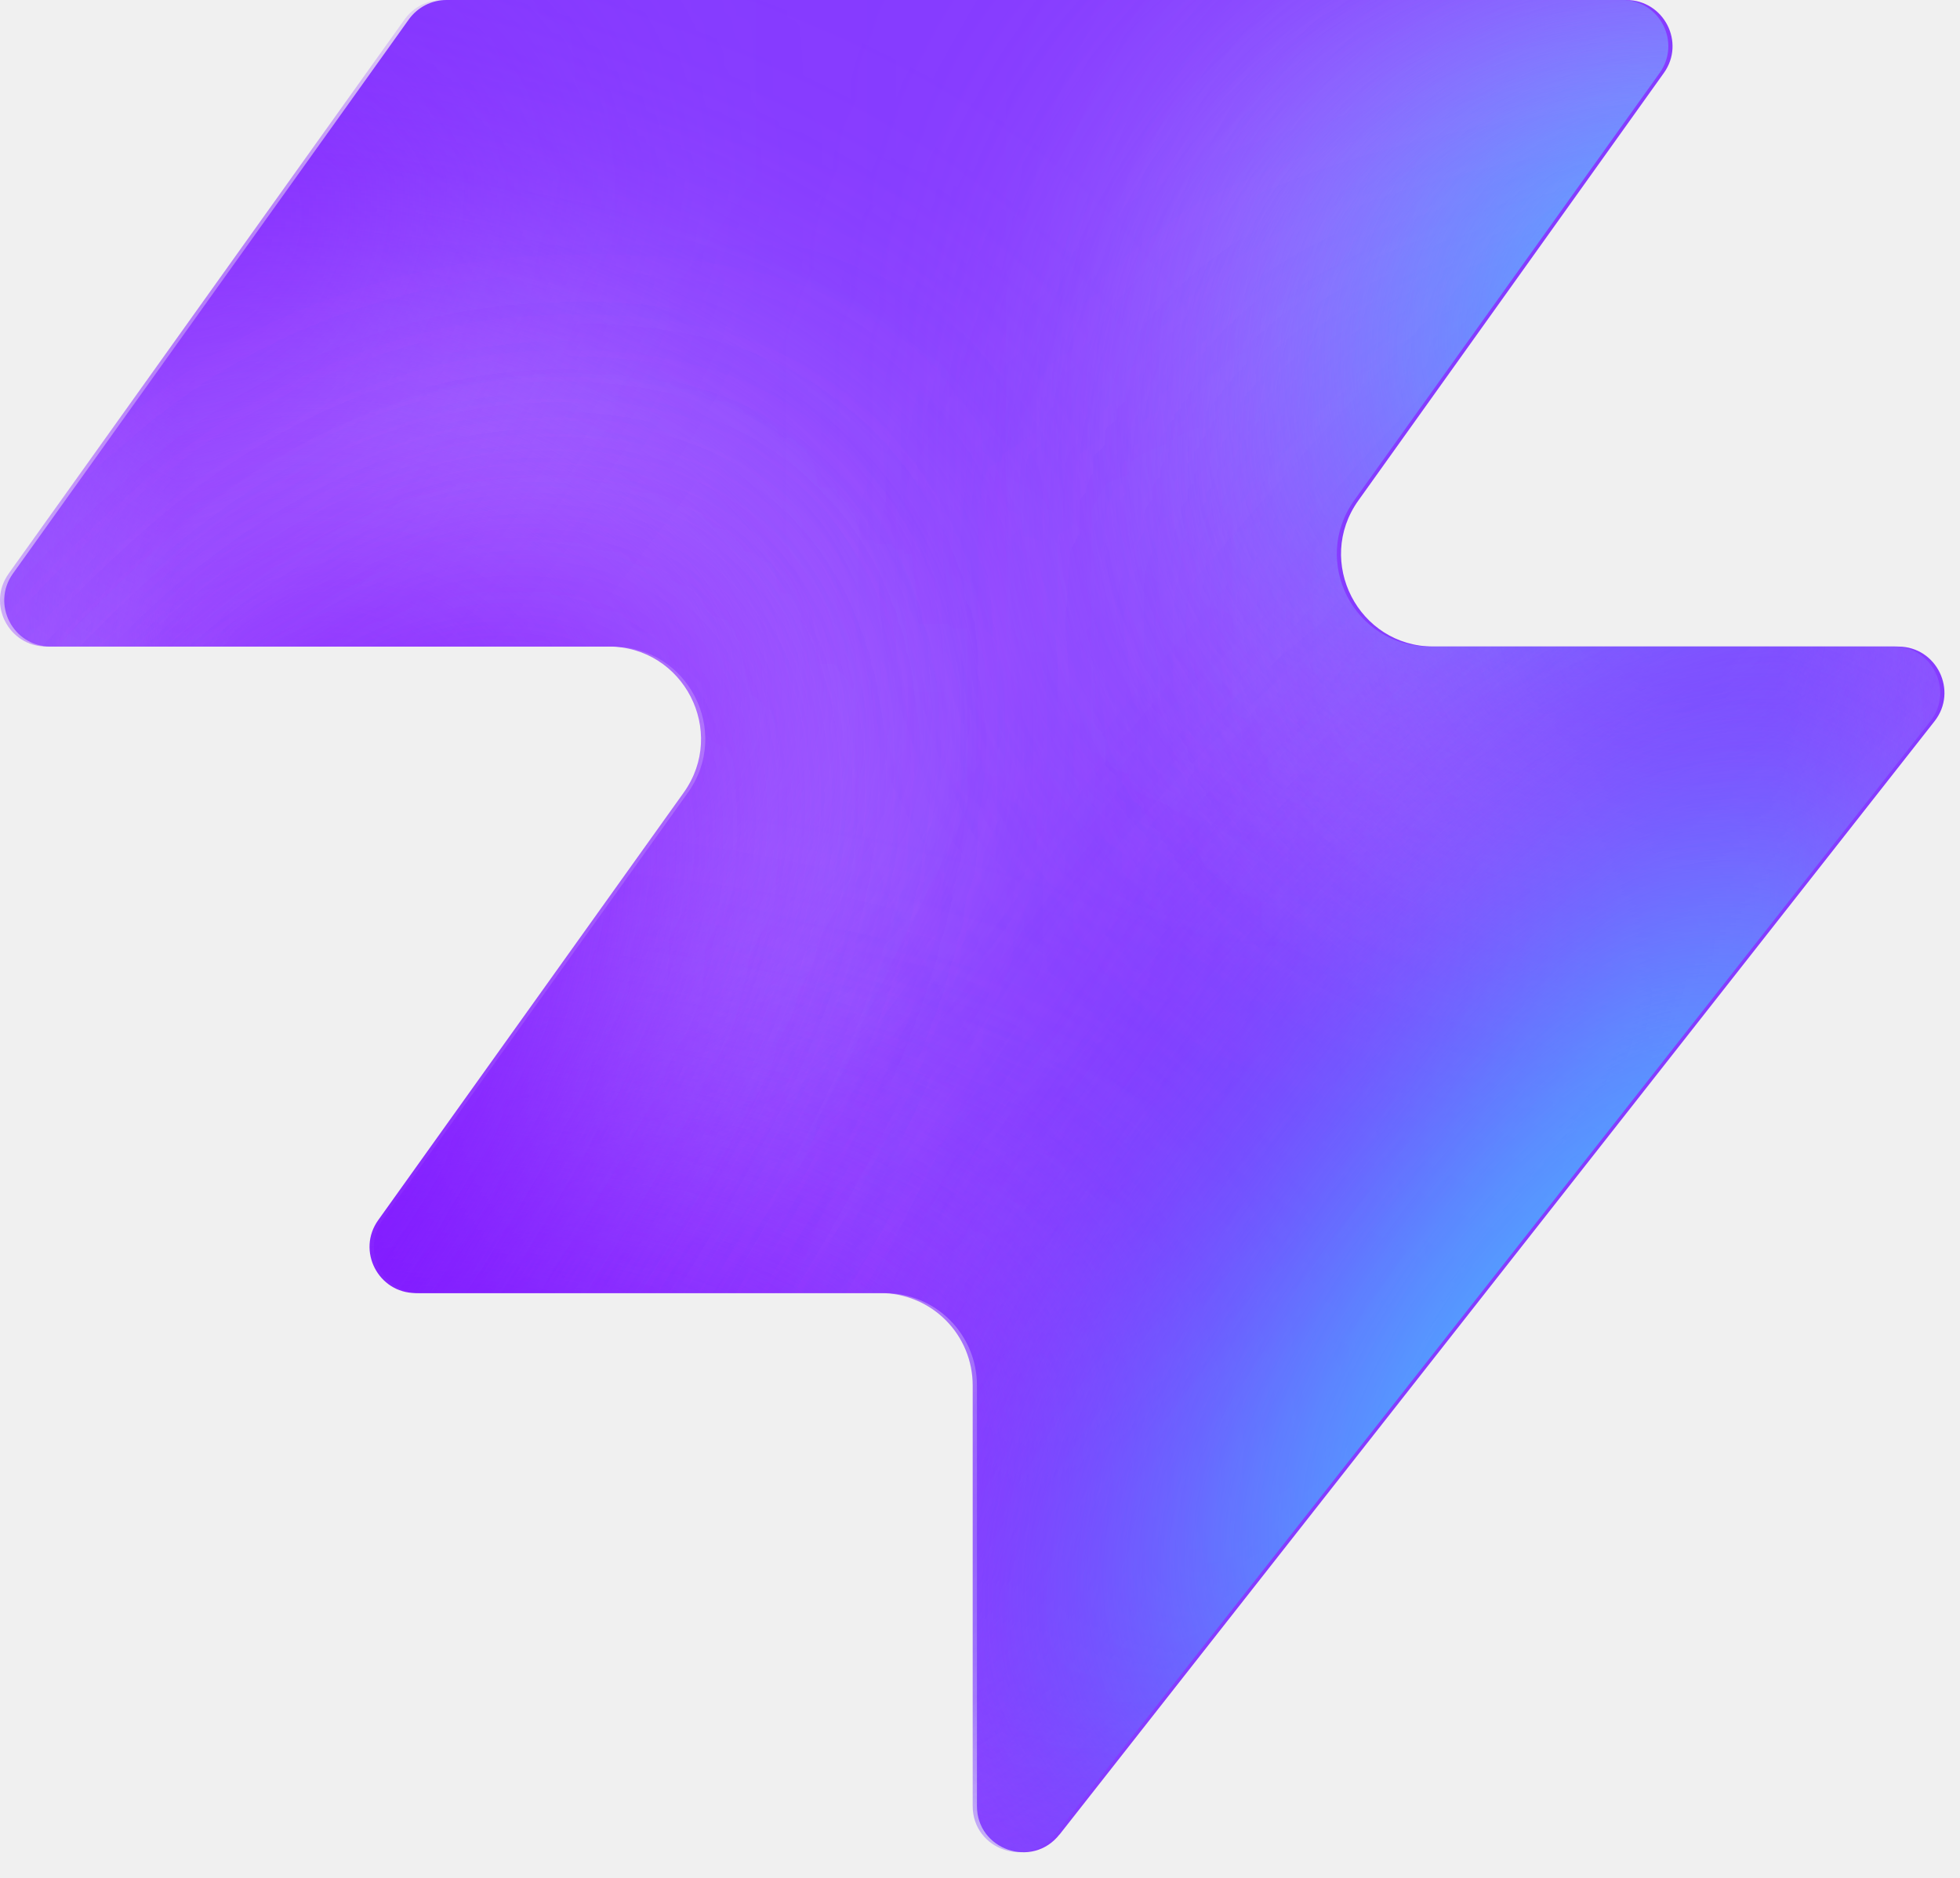
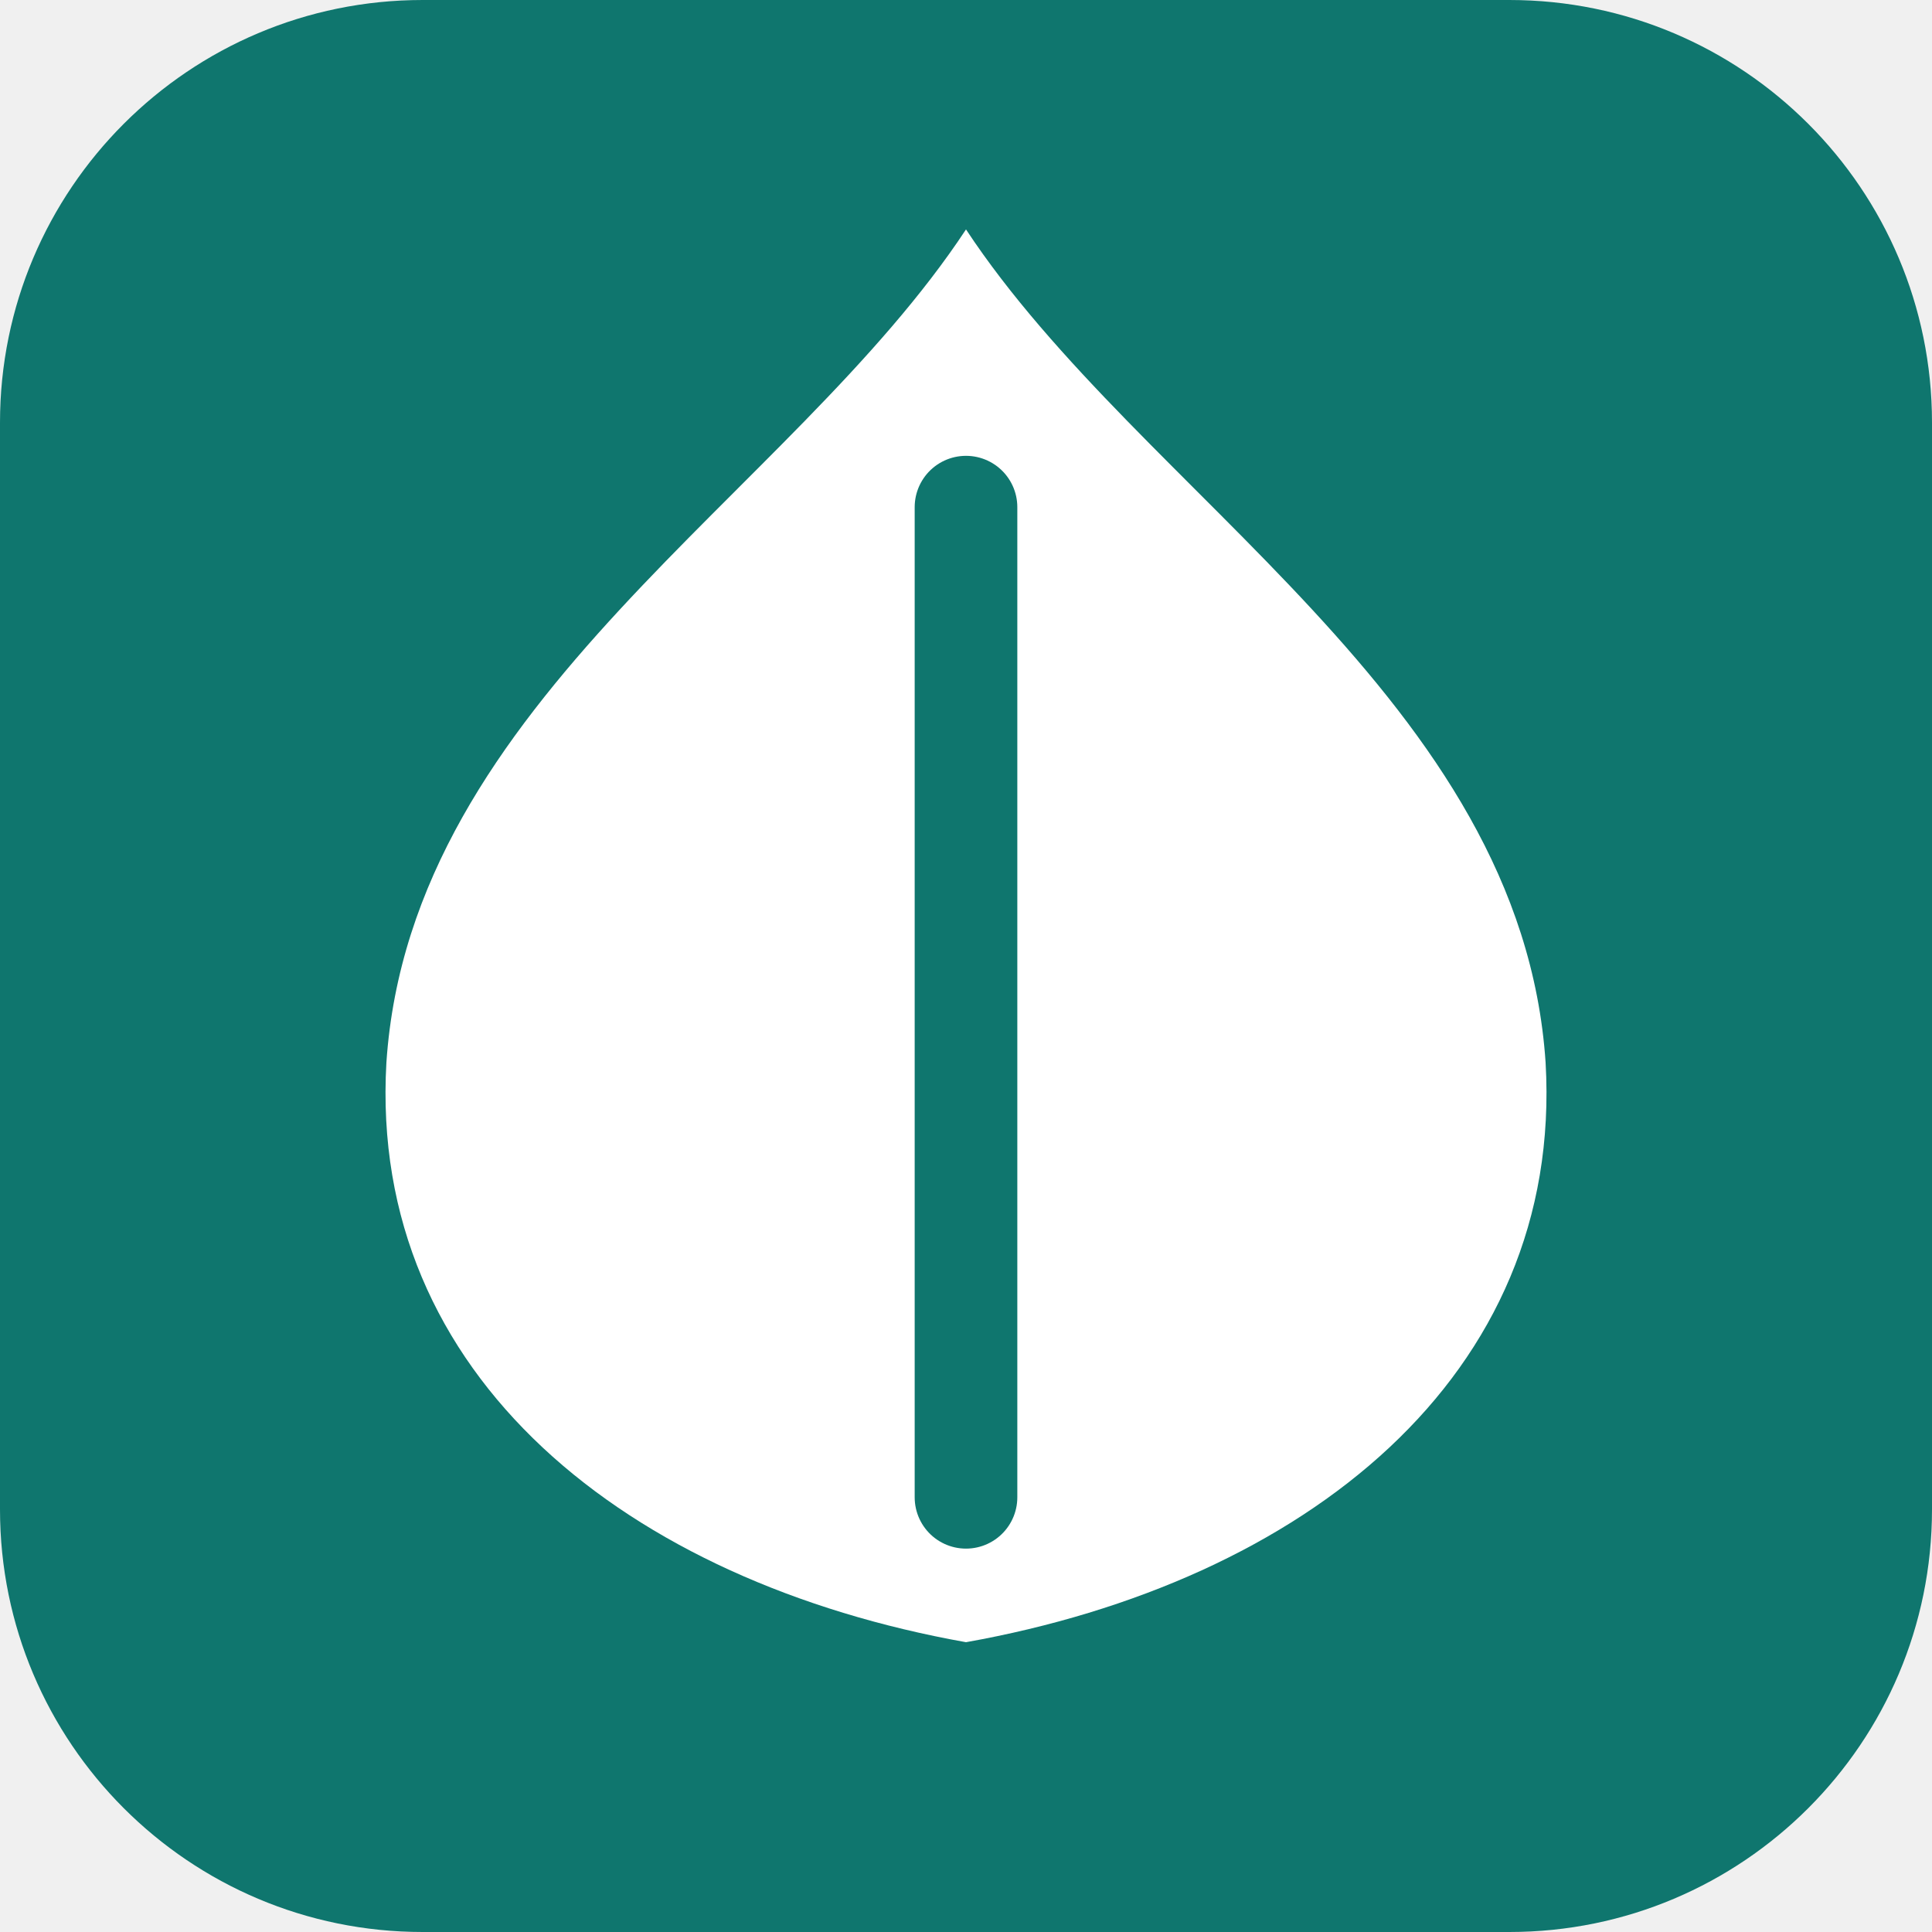
- <svg xmlns="http://www.w3.org/2000/svg" width="48" height="46" fill="none" viewBox="0 0 48 46">
-   <path fill="#863bff" d="M25.946 44.938c-.664.845-2.021.375-2.021-.698V33.937a2.26 2.26 0 0 0-2.262-2.262H10.287c-.92 0-1.456-1.04-.92-1.788l7.48-10.471c1.07-1.497 0-3.578-1.842-3.578H1.237c-.92 0-1.456-1.04-.92-1.788L10.013.474c.214-.297.556-.474.92-.474h28.894c.92 0 1.456 1.04.92 1.788l-7.48 10.471c-1.07 1.498 0 3.579 1.842 3.579h11.377c.943 0 1.473 1.088.89 1.83L25.947 44.94z" style="fill:#863bff;fill:color(display-p3 .525 .23 1);fill-opacity:1" />
-   <mask id="a" width="48" height="46" x="0" y="0" maskUnits="userSpaceOnUse" style="mask-type:alpha">
-     <path fill="#000" d="M25.842 44.938c-.664.844-2.021.375-2.021-.698V33.937a2.26 2.26 0 0 0-2.262-2.262H10.183c-.92 0-1.456-1.04-.92-1.788l7.48-10.471c1.07-1.498 0-3.579-1.842-3.579H1.133c-.92 0-1.456-1.04-.92-1.787L9.91.473c.214-.297.556-.474.92-.474h28.894c.92 0 1.456 1.04.92 1.788l-7.48 10.471c-1.07 1.498 0 3.578 1.842 3.578h11.377c.943 0 1.473 1.088.89 1.832L25.843 44.94z" style="fill:#000;fill-opacity:1" />
-   </mask>
-   <g mask="url(#a)">
-     <g filter="url(#b)">
-       <ellipse cx="5.508" cy="14.704" fill="#ede6ff" rx="5.508" ry="14.704" style="fill:#ede6ff;fill:color(display-p3 .927 .903 1);fill-opacity:1" transform="matrix(.00324 1 1 -.00324 -4.47 31.516)" />
-     </g>
-     <g filter="url(#c)">
-       <ellipse cx="10.399" cy="29.851" fill="#ede6ff" rx="10.399" ry="29.851" style="fill:#ede6ff;fill:color(display-p3 .927 .903 1);fill-opacity:1" transform="matrix(.00324 1 1 -.00324 -39.328 7.883)" />
-     </g>
-     <g filter="url(#d)">
-       <ellipse cx="5.508" cy="30.487" fill="#7e14ff" rx="5.508" ry="30.487" style="fill:#7e14ff;fill:color(display-p3 .492 .077 1);fill-opacity:1" transform="rotate(89.814 -25.913 -14.639)scale(1 -1)" />
-     </g>
-     <g filter="url(#e)">
-       <ellipse cx="5.508" cy="30.599" fill="#7e14ff" rx="5.508" ry="30.599" style="fill:#7e14ff;fill:color(display-p3 .492 .077 1);fill-opacity:1" transform="rotate(89.814 -32.644 -3.334)scale(1 -1)" />
-     </g>
-     <g filter="url(#f)">
-       <ellipse cx="5.508" cy="30.599" fill="#7e14ff" rx="5.508" ry="30.599" style="fill:#7e14ff;fill:color(display-p3 .492 .077 1);fill-opacity:1" transform="matrix(.00324 1 1 -.00324 -34.34 30.47)" />
-     </g>
-     <g filter="url(#g)">
-       <ellipse cx="14.072" cy="22.078" fill="#ede6ff" rx="14.072" ry="22.078" style="fill:#ede6ff;fill:color(display-p3 .927 .903 1);fill-opacity:1" transform="rotate(93.35 24.506 48.493)scale(-1 1)" />
-     </g>
-     <g filter="url(#h)">
-       <ellipse cx="3.47" cy="21.501" fill="#7e14ff" rx="3.47" ry="21.501" style="fill:#7e14ff;fill:color(display-p3 .492 .077 1);fill-opacity:1" transform="rotate(89.009 28.708 47.59)scale(-1 1)" />
-     </g>
-     <g filter="url(#i)">
-       <ellipse cx="3.47" cy="21.501" fill="#7e14ff" rx="3.47" ry="21.501" style="fill:#7e14ff;fill:color(display-p3 .492 .077 1);fill-opacity:1" transform="rotate(89.009 28.708 47.59)scale(-1 1)" />
-     </g>
-     <g filter="url(#j)">
-       <ellipse cx=".387" cy="8.972" fill="#7e14ff" rx="4.407" ry="29.108" style="fill:#7e14ff;fill:color(display-p3 .492 .077 1);fill-opacity:1" transform="rotate(39.51 .387 8.972)" />
-     </g>
-     <g filter="url(#k)">
-       <ellipse cx="47.523" cy="-6.092" fill="#7e14ff" rx="4.407" ry="29.108" style="fill:#7e14ff;fill:color(display-p3 .492 .077 1);fill-opacity:1" transform="rotate(37.892 47.523 -6.092)" />
-     </g>
-     <g filter="url(#l)">
-       <ellipse cx="41.412" cy="6.333" fill="#47bfff" rx="5.971" ry="9.665" style="fill:#47bfff;fill:color(display-p3 .28 .748 1);fill-opacity:1" transform="rotate(37.892 41.412 6.333)" />
-     </g>
-     <g filter="url(#m)">
-       <ellipse cx="-1.879" cy="38.332" fill="#7e14ff" rx="4.407" ry="29.108" style="fill:#7e14ff;fill:color(display-p3 .492 .077 1);fill-opacity:1" transform="rotate(37.892 -1.88 38.332)" />
-     </g>
-     <g filter="url(#n)">
-       <ellipse cx="-1.879" cy="38.332" fill="#7e14ff" rx="4.407" ry="29.108" style="fill:#7e14ff;fill:color(display-p3 .492 .077 1);fill-opacity:1" transform="rotate(37.892 -1.88 38.332)" />
-     </g>
-     <g filter="url(#o)">
-       <ellipse cx="35.651" cy="29.907" fill="#7e14ff" rx="4.407" ry="29.108" style="fill:#7e14ff;fill:color(display-p3 .492 .077 1);fill-opacity:1" transform="rotate(37.892 35.651 29.907)" />
-     </g>
-     <g filter="url(#p)">
-       <ellipse cx="38.418" cy="32.4" fill="#47bfff" rx="5.971" ry="15.297" style="fill:#47bfff;fill:color(display-p3 .28 .748 1);fill-opacity:1" transform="rotate(37.892 38.418 32.4)" />
-     </g>
-   </g>
-   <defs>
-     <filter id="b" width="60.045" height="41.654" x="-19.77" y="16.149" color-interpolation-filters="sRGB" filterUnits="userSpaceOnUse">
-       <feFlood flood-opacity="0" result="BackgroundImageFix" />
-       <feBlend in="SourceGraphic" in2="BackgroundImageFix" result="shape" />
-       <feGaussianBlur result="effect1_foregroundBlur_2002_17158" stdDeviation="7.659" />
-     </filter>
-     <filter id="c" width="90.34" height="51.437" x="-54.613" y="-7.533" color-interpolation-filters="sRGB" filterUnits="userSpaceOnUse">
-       <feFlood flood-opacity="0" result="BackgroundImageFix" />
-       <feBlend in="SourceGraphic" in2="BackgroundImageFix" result="shape" />
-       <feGaussianBlur result="effect1_foregroundBlur_2002_17158" stdDeviation="7.659" />
-     </filter>
-     <filter id="d" width="79.355" height="29.4" x="-49.64" y="2.03" color-interpolation-filters="sRGB" filterUnits="userSpaceOnUse">
-       <feFlood flood-opacity="0" result="BackgroundImageFix" />
-       <feBlend in="SourceGraphic" in2="BackgroundImageFix" result="shape" />
-       <feGaussianBlur result="effect1_foregroundBlur_2002_17158" stdDeviation="4.596" />
-     </filter>
-     <filter id="e" width="79.579" height="29.4" x="-45.045" y="20.029" color-interpolation-filters="sRGB" filterUnits="userSpaceOnUse">
-       <feFlood flood-opacity="0" result="BackgroundImageFix" />
-       <feBlend in="SourceGraphic" in2="BackgroundImageFix" result="shape" />
-       <feGaussianBlur result="effect1_foregroundBlur_2002_17158" stdDeviation="4.596" />
-     </filter>
-     <filter id="f" width="79.579" height="29.4" x="-43.513" y="21.178" color-interpolation-filters="sRGB" filterUnits="userSpaceOnUse">
-       <feFlood flood-opacity="0" result="BackgroundImageFix" />
-       <feBlend in="SourceGraphic" in2="BackgroundImageFix" result="shape" />
-       <feGaussianBlur result="effect1_foregroundBlur_2002_17158" stdDeviation="4.596" />
-     </filter>
-     <filter id="g" width="74.749" height="58.852" x="15.756" y="-17.901" color-interpolation-filters="sRGB" filterUnits="userSpaceOnUse">
-       <feFlood flood-opacity="0" result="BackgroundImageFix" />
-       <feBlend in="SourceGraphic" in2="BackgroundImageFix" result="shape" />
-       <feGaussianBlur result="effect1_foregroundBlur_2002_17158" stdDeviation="7.659" />
-     </filter>
-     <filter id="h" width="61.377" height="25.362" x="23.548" y="2.284" color-interpolation-filters="sRGB" filterUnits="userSpaceOnUse">
-       <feFlood flood-opacity="0" result="BackgroundImageFix" />
-       <feBlend in="SourceGraphic" in2="BackgroundImageFix" result="shape" />
-       <feGaussianBlur result="effect1_foregroundBlur_2002_17158" stdDeviation="4.596" />
-     </filter>
-     <filter id="i" width="61.377" height="25.362" x="23.548" y="2.284" color-interpolation-filters="sRGB" filterUnits="userSpaceOnUse">
-       <feFlood flood-opacity="0" result="BackgroundImageFix" />
-       <feBlend in="SourceGraphic" in2="BackgroundImageFix" result="shape" />
-       <feGaussianBlur result="effect1_foregroundBlur_2002_17158" stdDeviation="4.596" />
-     </filter>
-     <filter id="j" width="56.045" height="63.649" x="-27.636" y="-22.853" color-interpolation-filters="sRGB" filterUnits="userSpaceOnUse">
-       <feFlood flood-opacity="0" result="BackgroundImageFix" />
-       <feBlend in="SourceGraphic" in2="BackgroundImageFix" result="shape" />
-       <feGaussianBlur result="effect1_foregroundBlur_2002_17158" stdDeviation="4.596" />
-     </filter>
-     <filter id="k" width="54.814" height="64.646" x="20.116" y="-38.415" color-interpolation-filters="sRGB" filterUnits="userSpaceOnUse">
-       <feFlood flood-opacity="0" result="BackgroundImageFix" />
-       <feBlend in="SourceGraphic" in2="BackgroundImageFix" result="shape" />
-       <feGaussianBlur result="effect1_foregroundBlur_2002_17158" stdDeviation="4.596" />
-     </filter>
-     <filter id="l" width="33.541" height="35.313" x="24.641" y="-11.323" color-interpolation-filters="sRGB" filterUnits="userSpaceOnUse">
-       <feFlood flood-opacity="0" result="BackgroundImageFix" />
-       <feBlend in="SourceGraphic" in2="BackgroundImageFix" result="shape" />
-       <feGaussianBlur result="effect1_foregroundBlur_2002_17158" stdDeviation="4.596" />
-     </filter>
-     <filter id="m" width="54.814" height="64.646" x="-29.286" y="6.009" color-interpolation-filters="sRGB" filterUnits="userSpaceOnUse">
-       <feFlood flood-opacity="0" result="BackgroundImageFix" />
-       <feBlend in="SourceGraphic" in2="BackgroundImageFix" result="shape" />
-       <feGaussianBlur result="effect1_foregroundBlur_2002_17158" stdDeviation="4.596" />
-     </filter>
-     <filter id="n" width="54.814" height="64.646" x="-29.286" y="6.009" color-interpolation-filters="sRGB" filterUnits="userSpaceOnUse">
-       <feFlood flood-opacity="0" result="BackgroundImageFix" />
-       <feBlend in="SourceGraphic" in2="BackgroundImageFix" result="shape" />
-       <feGaussianBlur result="effect1_foregroundBlur_2002_17158" stdDeviation="4.596" />
-     </filter>
-     <filter id="o" width="54.814" height="64.646" x="8.244" y="-2.416" color-interpolation-filters="sRGB" filterUnits="userSpaceOnUse">
-       <feFlood flood-opacity="0" result="BackgroundImageFix" />
-       <feBlend in="SourceGraphic" in2="BackgroundImageFix" result="shape" />
-       <feGaussianBlur result="effect1_foregroundBlur_2002_17158" stdDeviation="4.596" />
-     </filter>
-     <filter id="p" width="39.409" height="43.623" x="18.713" y="10.588" color-interpolation-filters="sRGB" filterUnits="userSpaceOnUse">
-       <feFlood flood-opacity="0" result="BackgroundImageFix" />
-       <feBlend in="SourceGraphic" in2="BackgroundImageFix" result="shape" />
-       <feGaussianBlur result="effect1_foregroundBlur_2002_17158" stdDeviation="4.596" />
-     </filter>
-   </defs>
+ <svg xmlns="http://www.w3.org/2000/svg" viewBox="0 0 32 32" width="32" height="32" role="img" aria-label="Envision — IIM Bodh Gaya IT Committee">
+   <rect width="32" height="32" rx="7" fill="#0F766E" />
+   <path d="M16 3.8c2.9 4.4 9.2 7.8 9.6 13.8.3 5.2-4 8.6-9.6 9.6-5.6-1-9.9-4.4-9.6-9.6.4-6 6.7-9.4 9.6-13.8Z" fill="#FFFFFF" />
+   <path d="M16 8.4v16.4" stroke="#0F766E" stroke-width="1.7" stroke-linecap="round" />
</svg>
